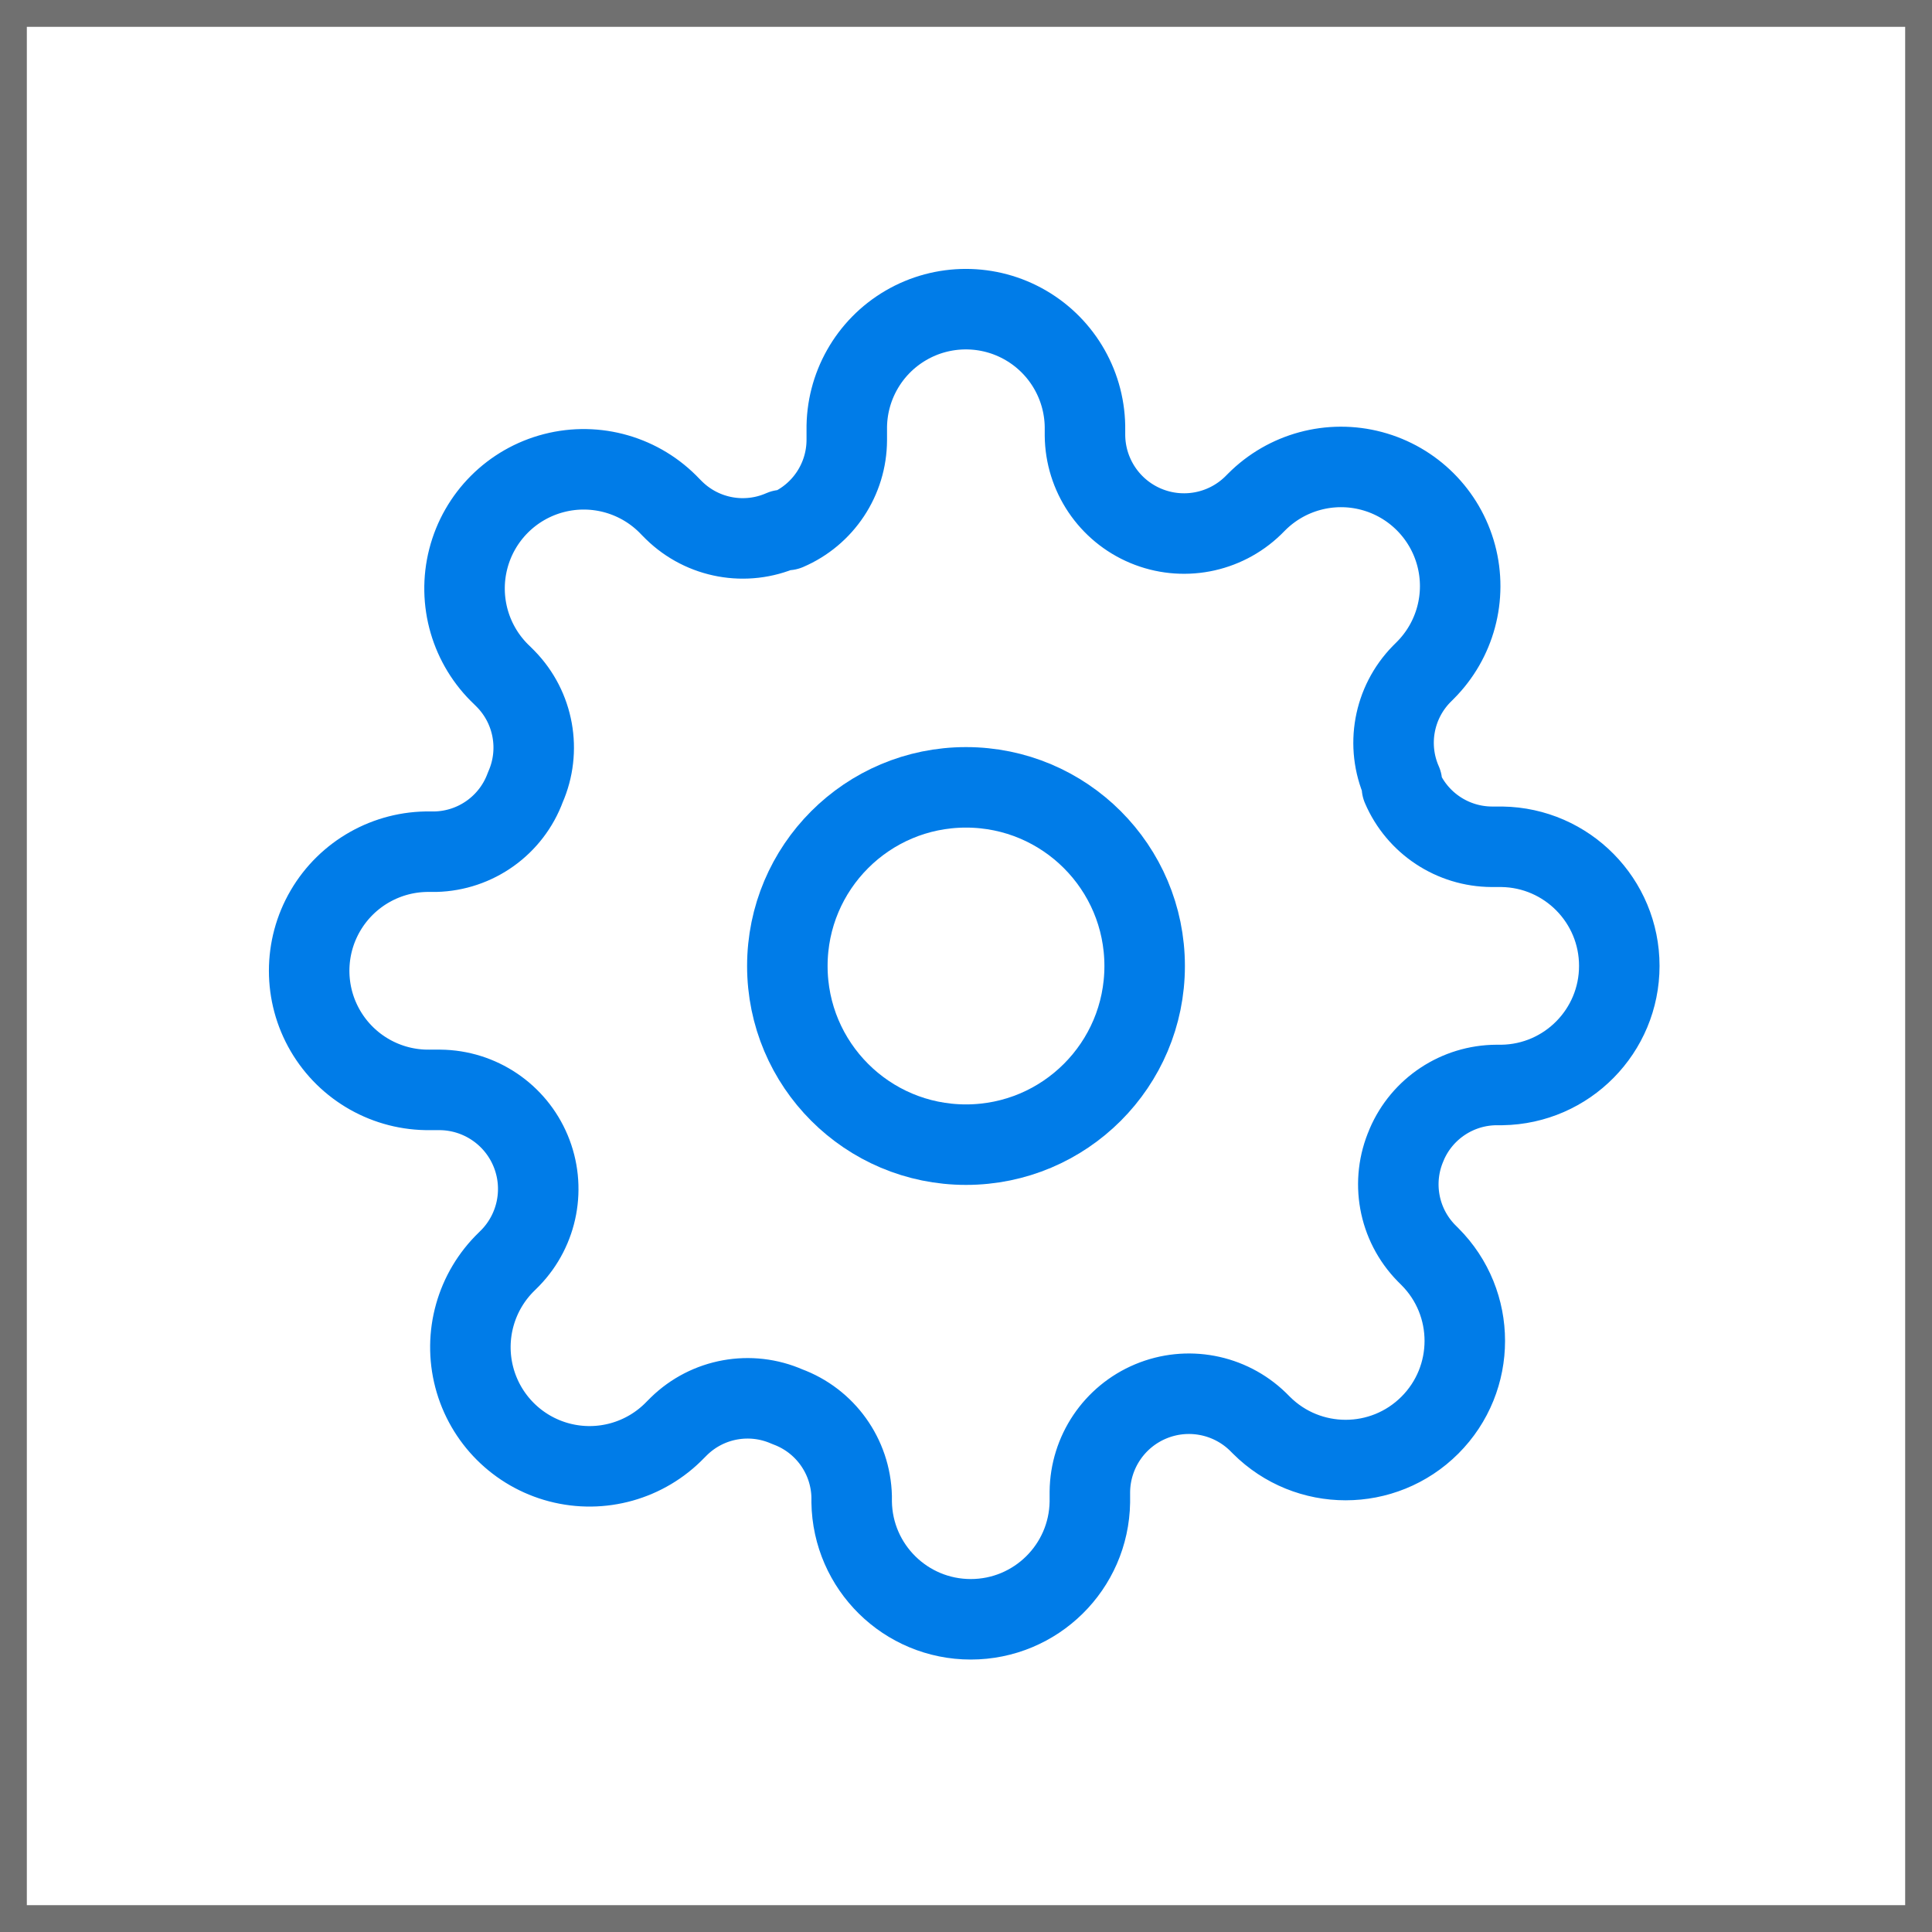
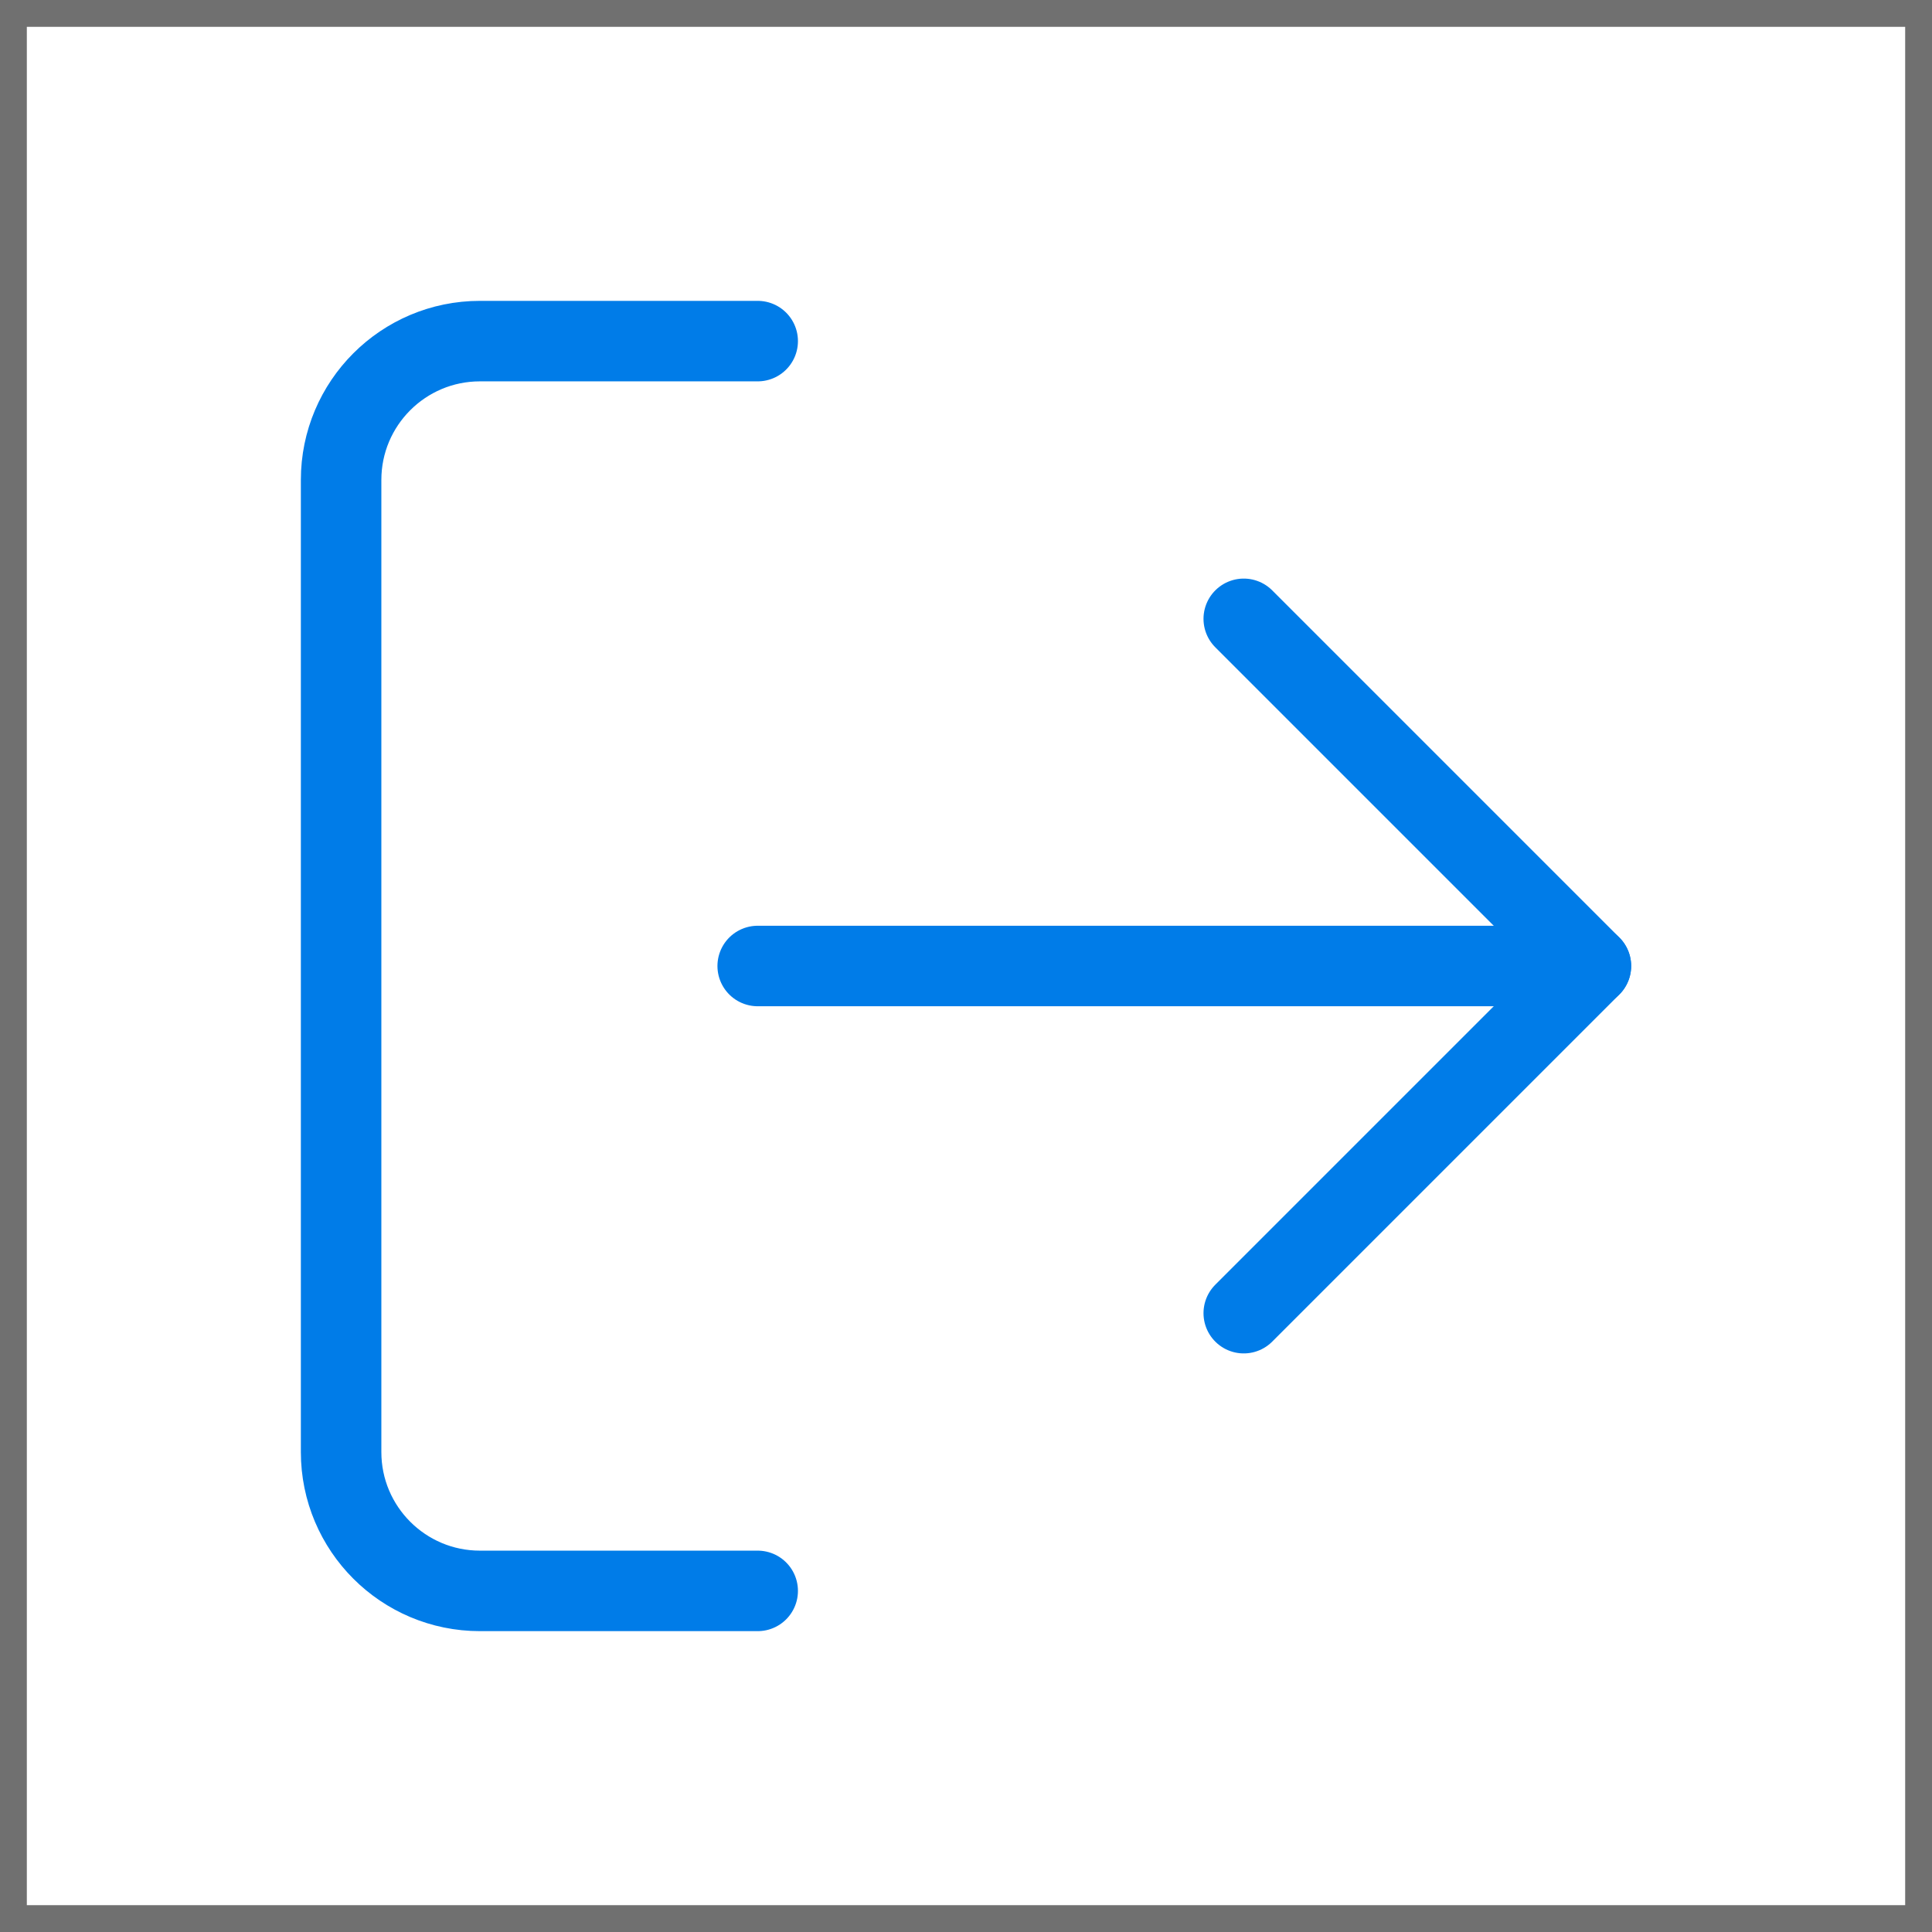
- <svg xmlns="http://www.w3.org/2000/svg" id="Component_25_1" data-name="Component 25 – 1" width="72" height="72" viewBox="0 0 72 72">
-   <g id="Rectangle_12" data-name="Rectangle 12" fill="#fff" stroke="#707070" stroke-width="1">
+ <svg xmlns="http://www.w3.org/2000/svg" id="Component_24_1" data-name="Component 24 – 1" width="72" height="72" viewBox="0 0 72 72">
+   <g id="Rectangle_11" data-name="Rectangle 11" fill="#fff" stroke="#707070" stroke-width="1">
    <rect width="72" height="72" stroke="none" />
    <rect x="0.5" y="0.5" width="71" height="71" fill="none" />
  </g>
-   <g id="Icon_feather-settings" data-name="Icon feather-settings" transform="translate(11.588 11.588)">
-     <path id="Path_6" data-name="Path 6" d="M26.816,20.158A6.658,6.658,0,1,1,20.158,13.5,6.658,6.658,0,0,1,26.816,20.158Z" transform="translate(4.254 4.254)" fill="none" stroke="#007ce8" stroke-linecap="round" stroke-linejoin="round" stroke-width="3" />
-     <path id="Path_7" data-name="Path 7" d="M42.335,32.57a3.662,3.662,0,0,0,.732,4.039l.133.133a4.441,4.441,0,1,1-6.281,6.281l-.133-.133a3.692,3.692,0,0,0-6.258,2.619v.377a4.439,4.439,0,0,1-8.877,0v-.2a3.662,3.662,0,0,0-2.4-3.351,3.662,3.662,0,0,0-4.039.732l-.133.133A4.441,4.441,0,1,1,8.8,36.92l.133-.133a3.692,3.692,0,0,0-2.619-6.258H5.939a4.439,4.439,0,1,1,0-8.877h.2a3.662,3.662,0,0,0,3.351-2.4,3.662,3.662,0,0,0-.732-4.039l-.133-.133A4.441,4.441,0,1,1,14.9,8.8l.133.133a3.662,3.662,0,0,0,4.039.732h.178a3.662,3.662,0,0,0,2.219-3.351V5.939a4.439,4.439,0,1,1,8.877,0v.2a3.692,3.692,0,0,0,6.258,2.619l.133-.133A4.441,4.441,0,1,1,43.023,14.9l-.133.133a3.662,3.662,0,0,0-.732,4.039v.178a3.662,3.662,0,0,0,3.351,2.219h.377a4.439,4.439,0,0,1,0,8.877h-.2a3.662,3.662,0,0,0-3.351,2.219Z" transform="translate(-1.5 -1.5)" fill="none" stroke="#007ce8" stroke-linecap="round" stroke-linejoin="round" stroke-width="3" />
+   <g id="Icon_feather-log-out" data-name="Icon feather-log-out" transform="translate(8.212 8.212)">
+     <path id="Path_3" data-name="Path 3" d="M20.025,51.076H9.675A5.175,5.175,0,0,1,4.5,45.9V9.675A5.175,5.175,0,0,1,9.675,4.5h10.35" fill="none" stroke="#007ce8" stroke-linecap="round" stroke-linejoin="round" stroke-width="3" />
+     <path id="Path_4" data-name="Path 4" d="M24,36.376,36.938,23.438,24,10.5" transform="translate(14.139 4.35)" fill="none" stroke="#007ce8" stroke-linecap="round" stroke-linejoin="round" stroke-width="3" />
+     <path id="Path_5" data-name="Path 5" d="M44.551,18H13.5" transform="translate(6.525 9.788)" fill="none" stroke="#007ce8" stroke-linecap="round" stroke-linejoin="round" stroke-width="3" />
  </g>
</svg>
